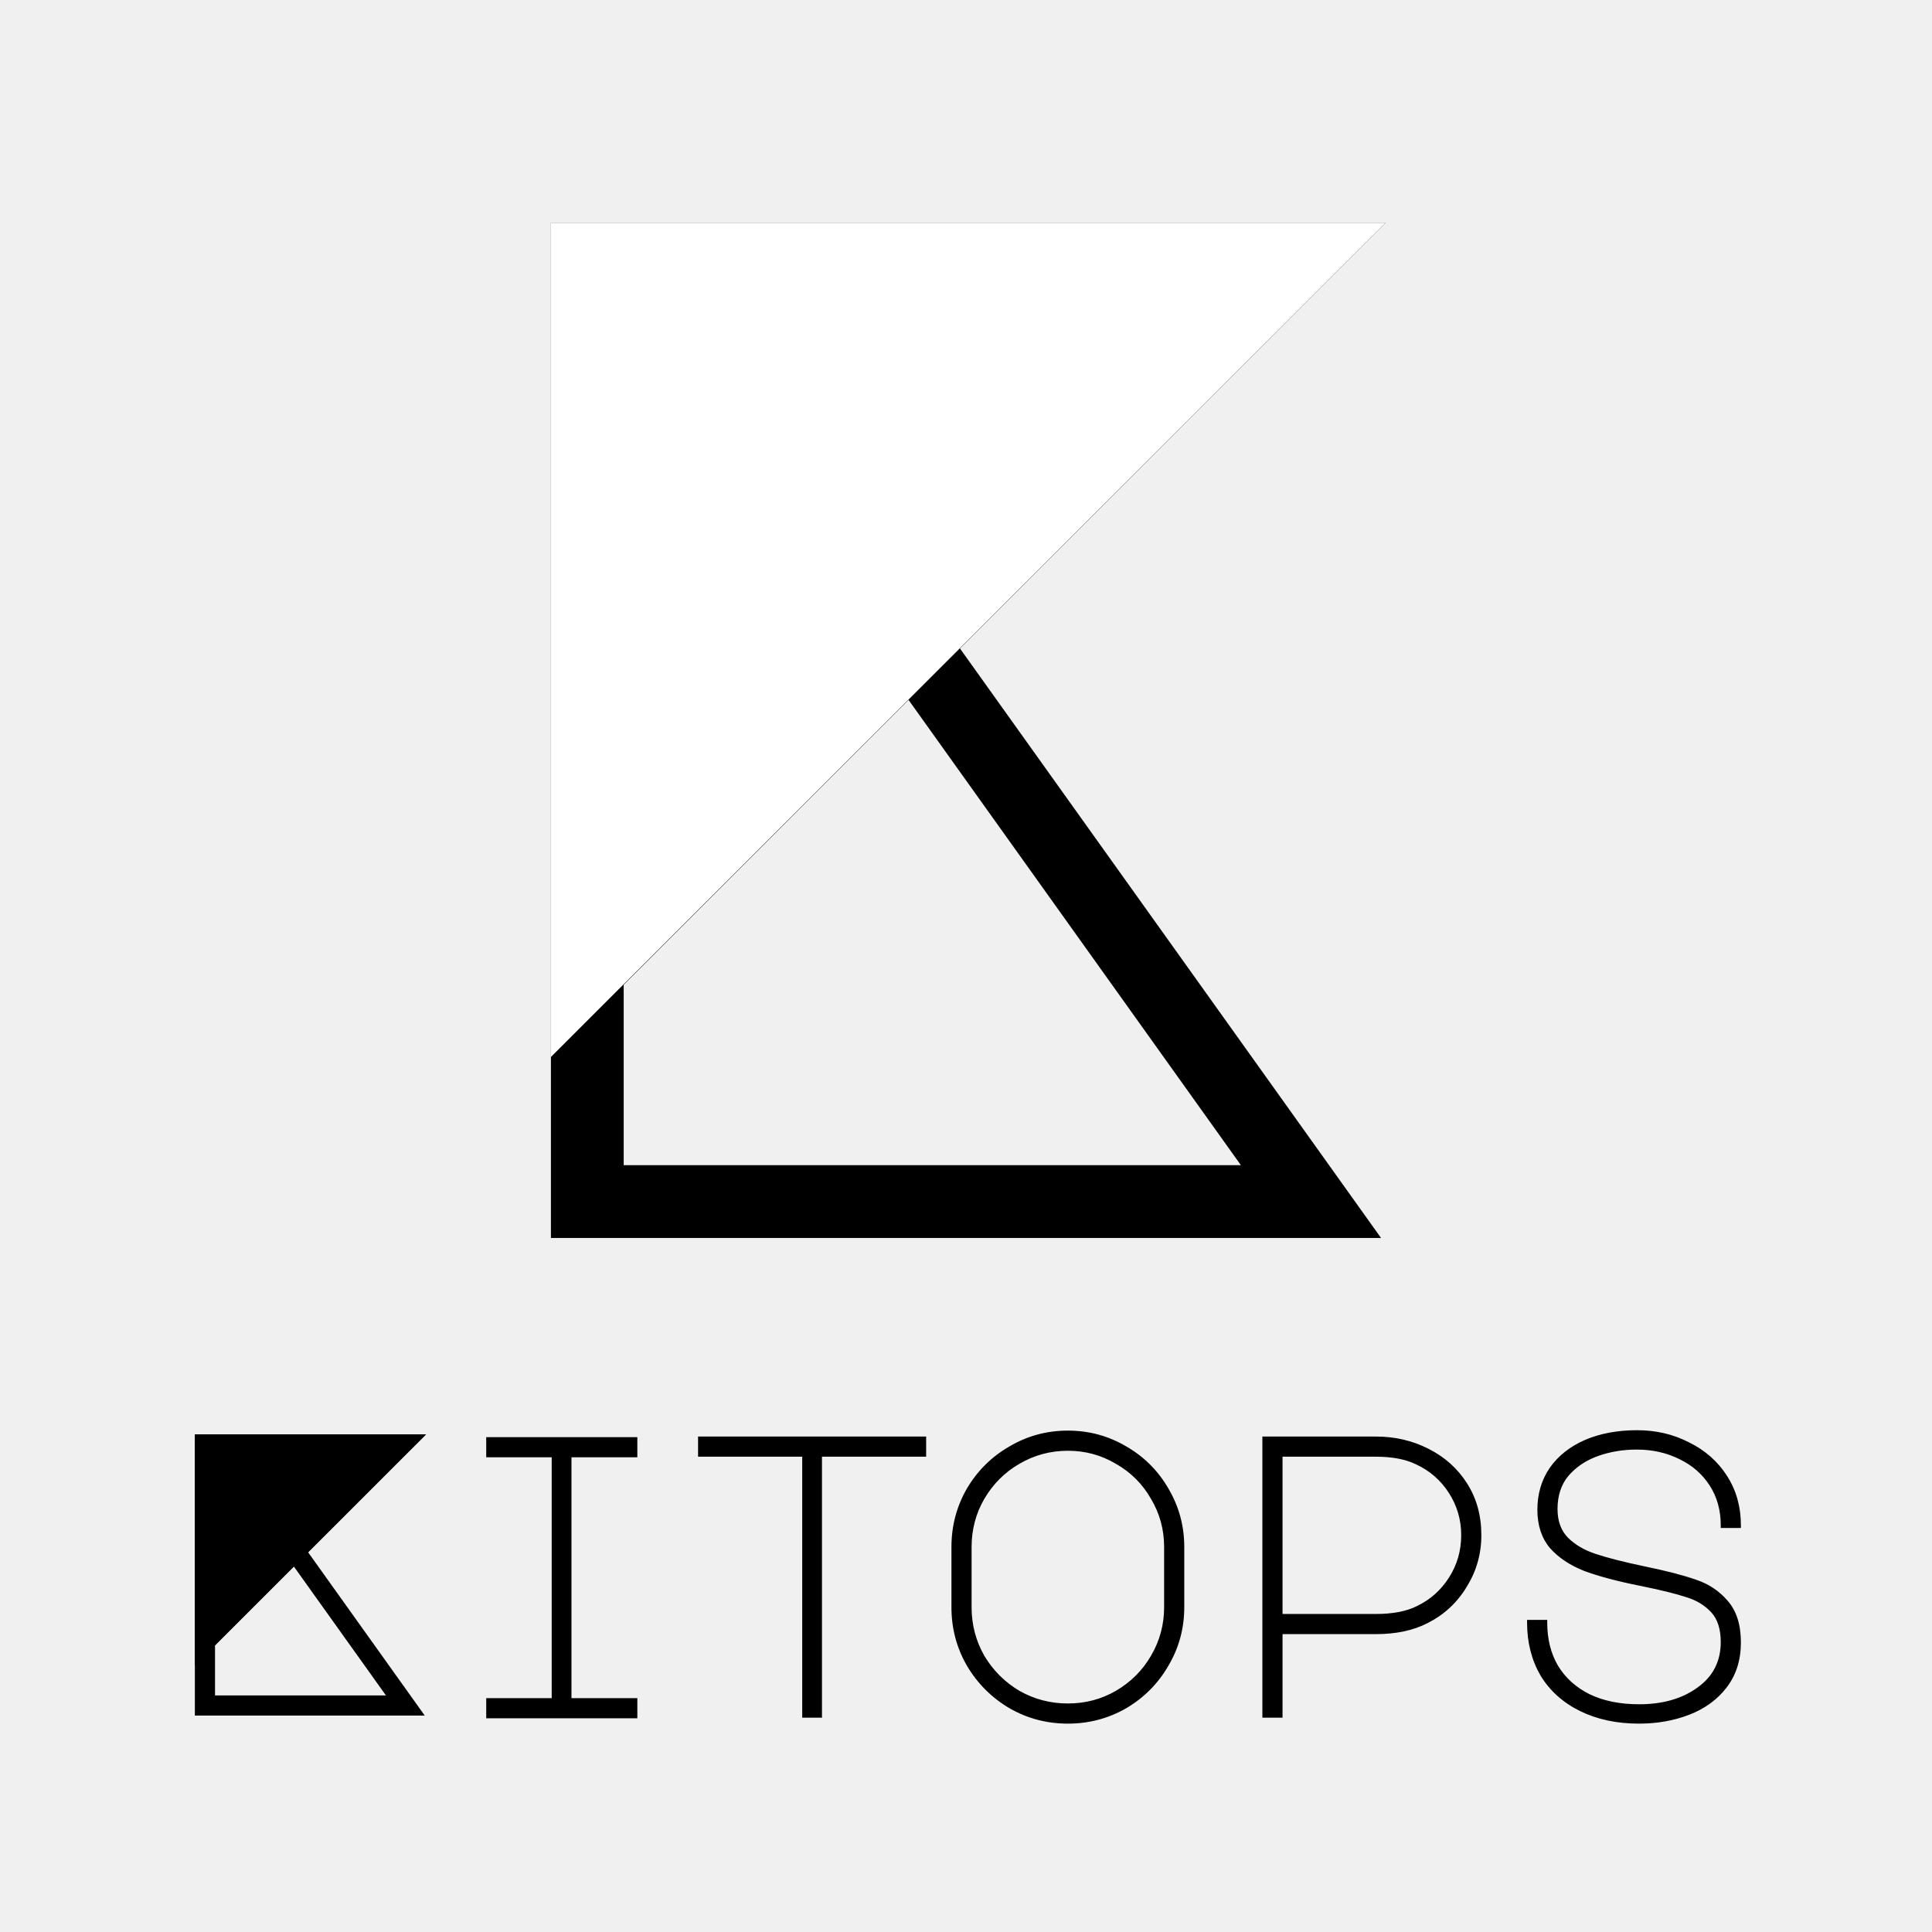
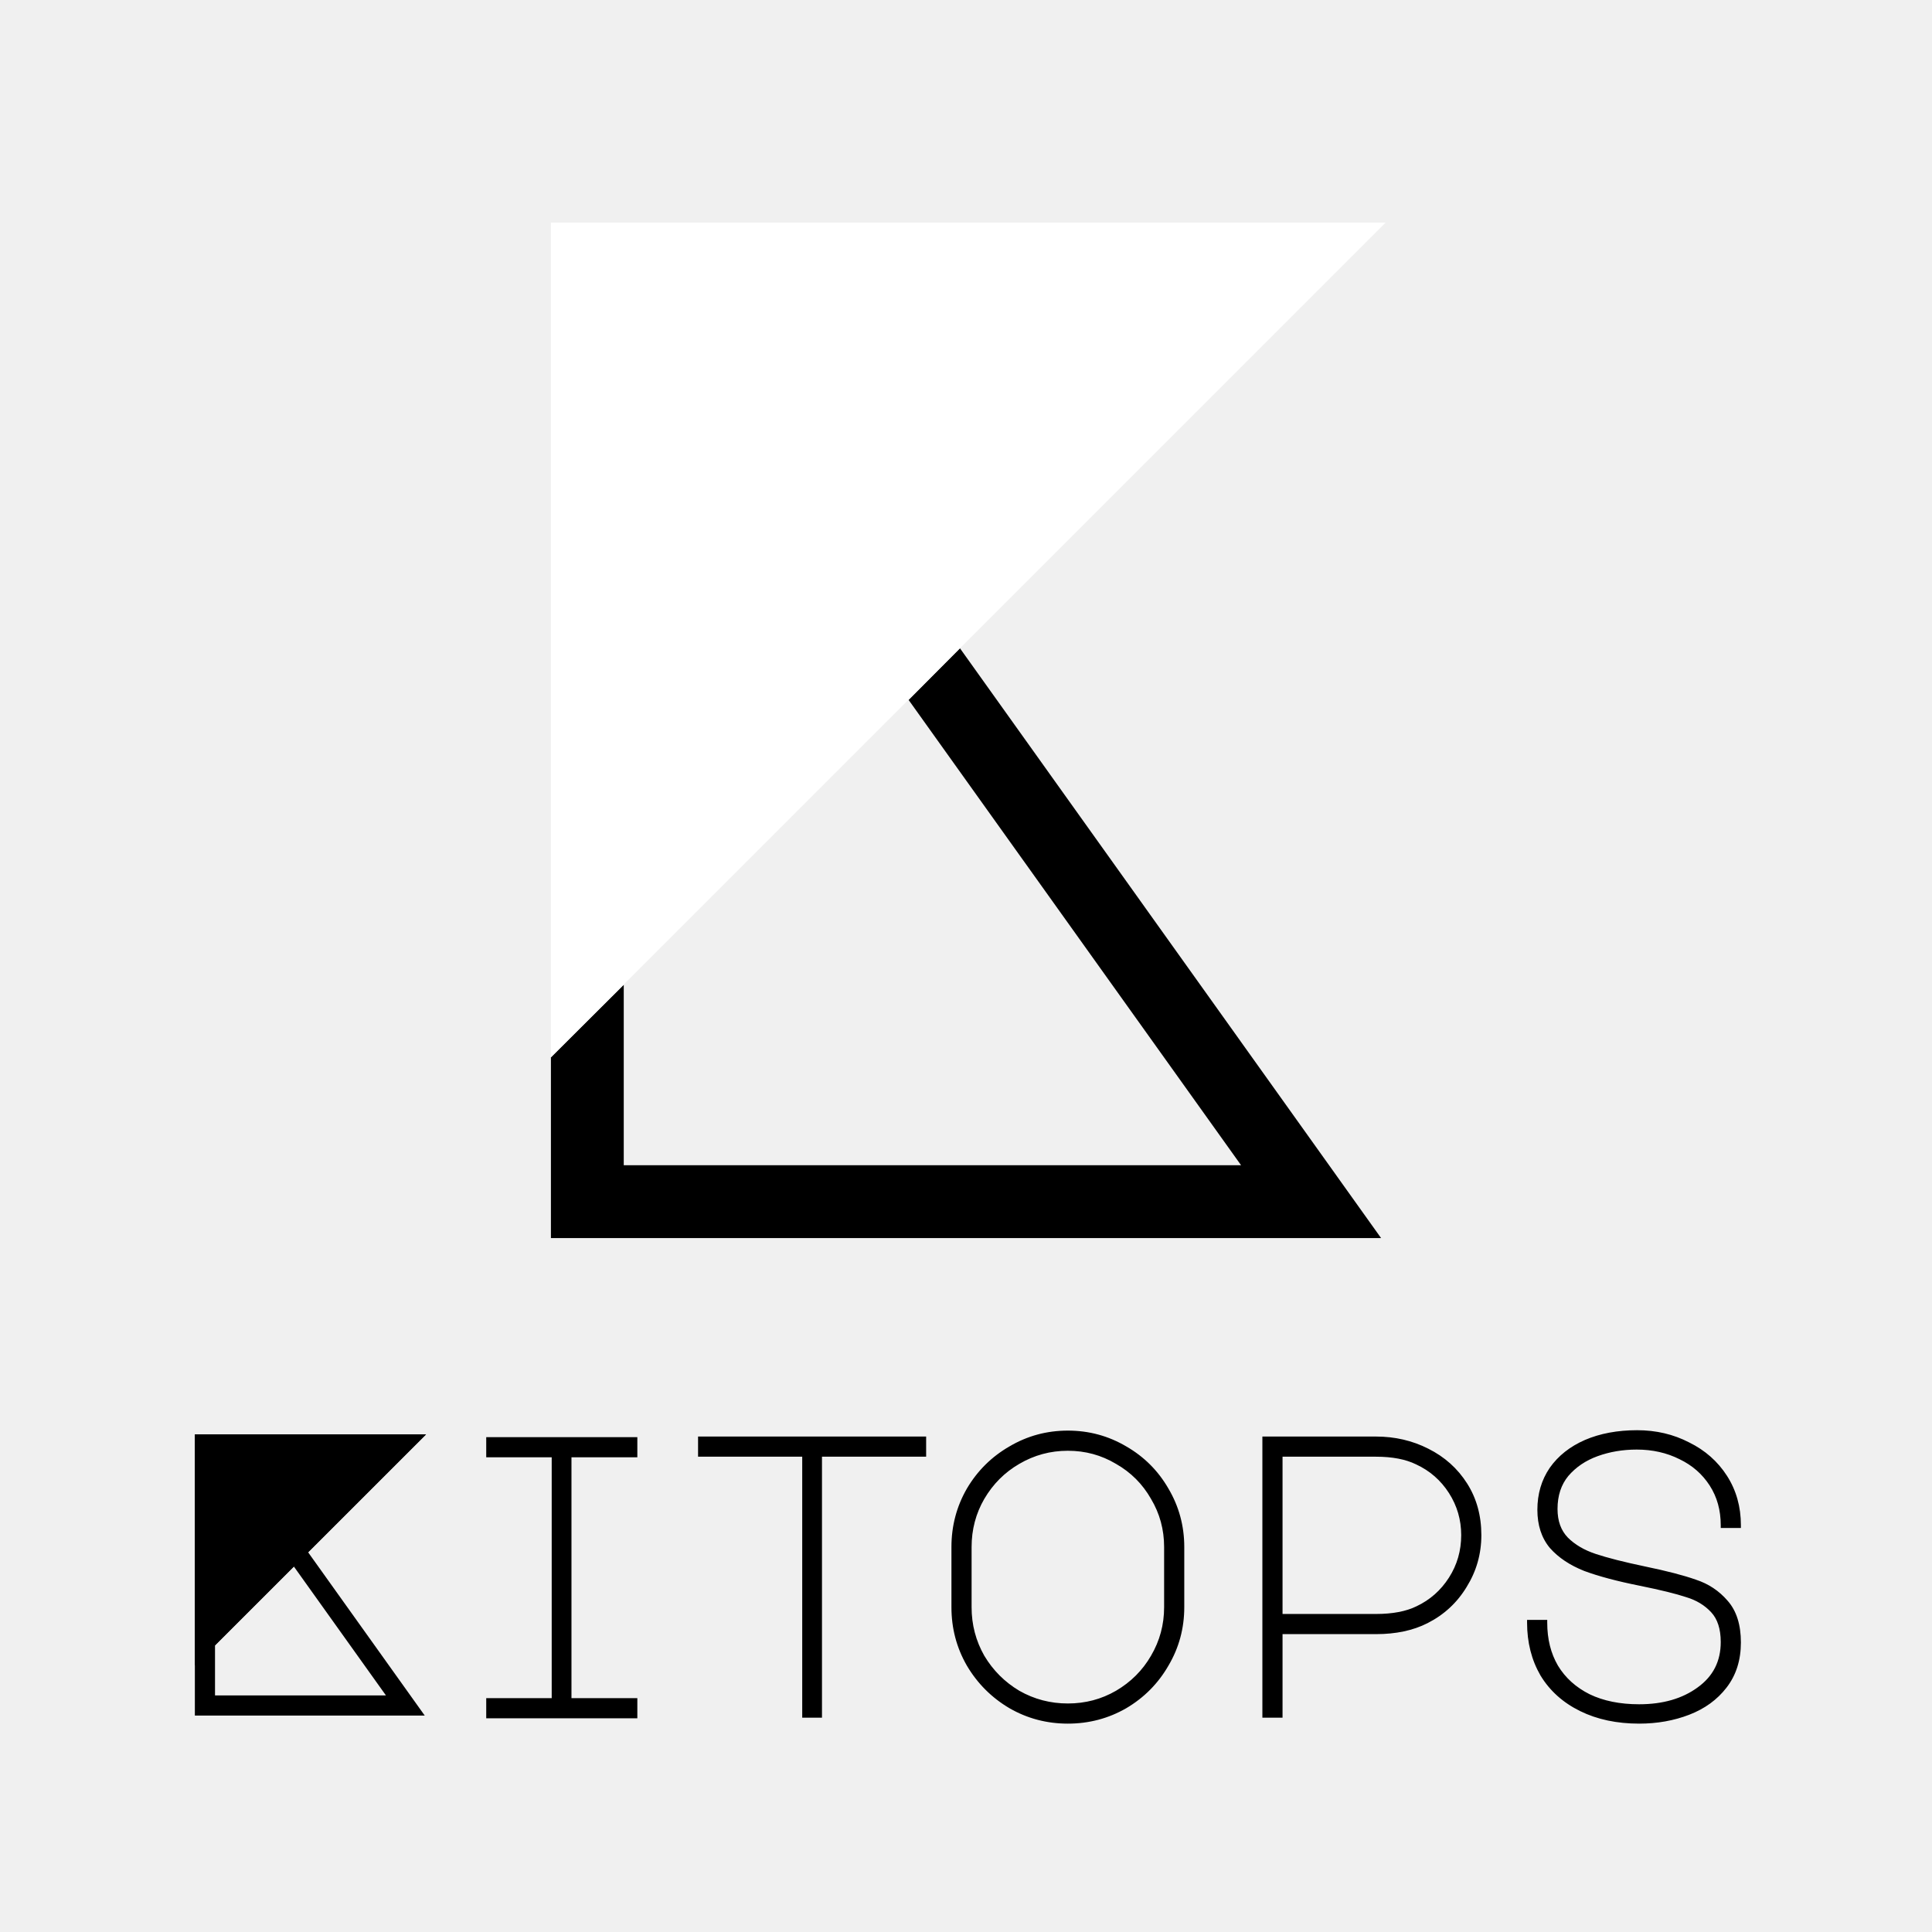
<svg xmlns="http://www.w3.org/2000/svg" width="512" height="512" viewBox="0 0 512 512" fill="none">
-   <path fill-rule="evenodd" clip-rule="evenodd" d="M367.228 59.022L254.401 171.85L365.989 328.073H146V59.022H367.228ZM165.287 308.786V260.963L240.773 185.477L328.851 308.786H165.287Z" fill="black" />
-   <path d="M146 280.108V59.022H367.228L146 280.108Z" fill="white" />
+   <path d="M146 280.2V328.1H366L254.4 171.8L240.8 185.5L328.9 308.8H165.3V261" fill="black" />
+   <path d="M367.2 59H146V280.2L367.2 59Z" fill="white" />
  <path fill-rule="evenodd" clip-rule="evenodd" d="M434.559 420.241C428.591 419.048 423.688 417.745 419.86 416.327L419.845 416.321C416.053 414.819 413.011 412.801 410.752 410.249L410.744 410.241L410.737 410.233C408.509 407.558 407.42 404.164 407.42 400.11C407.42 395.919 408.506 392.205 410.695 388.994L410.701 388.985C412.956 385.785 416.076 383.326 420.032 381.6L420.036 381.598C424.061 379.873 428.675 379.02 433.863 379.02C438.866 379.02 443.458 380.093 447.625 382.247C451.864 384.332 455.218 387.287 457.671 391.11C460.131 394.946 461.355 399.318 461.355 404.203V404.932H456.014V404.203C456.014 400.2 455.032 396.702 453.086 393.683C451.133 390.652 448.474 388.327 445.092 386.703L445.082 386.698C441.693 385.004 437.923 384.151 433.758 384.151C430.057 384.151 426.608 384.734 423.405 385.892C420.227 387.042 417.643 388.791 415.633 391.134C413.732 393.43 412.761 396.335 412.761 399.9C412.761 403.106 413.69 405.604 415.491 407.471C417.355 409.334 419.803 410.784 422.863 411.803C425.973 412.84 430.349 413.953 436.006 415.14C441.75 416.331 446.227 417.492 449.421 418.627C452.758 419.717 455.561 421.573 457.816 424.19C460.207 426.882 461.355 430.609 461.355 435.27C461.355 439.956 460.091 443.967 457.529 447.261C455.061 450.455 451.764 452.84 447.664 454.422C443.585 455.997 439.156 456.78 434.387 456.78C428.488 456.78 423.267 455.678 418.742 453.452C414.219 451.226 410.717 448.09 408.26 444.045L408.252 444.032C405.872 439.921 404.691 435.244 404.691 430.022V429.294H410.032V430.022C410.032 434.389 410.986 438.175 412.869 441.405C414.82 444.633 417.613 447.163 421.274 448.995C424.933 450.755 429.296 451.649 434.387 451.649C440.707 451.649 445.863 450.139 449.91 447.172L449.914 447.169C453.99 444.229 456.014 440.252 456.014 435.165C456.014 431.643 455.135 429.047 453.48 427.265C451.757 425.409 449.564 424.075 446.878 423.269L446.867 423.266L446.856 423.262C444.171 422.367 440.079 421.359 434.559 420.241ZM339.886 455.206H334.545V380.699H364.662C369.667 380.699 374.293 381.773 378.529 383.926C382.841 386.083 386.265 389.144 388.786 393.107C391.317 397.084 392.574 401.666 392.574 406.827C392.574 411.788 391.278 416.363 388.688 420.537C386.168 424.712 382.708 427.918 378.321 430.147C374.488 432.1 369.927 433.06 364.662 433.06H339.886V455.206ZM375.371 425.69C378.954 424 381.823 421.469 383.989 418.085C386.151 414.707 387.233 410.96 387.233 406.827C387.233 402.767 386.152 399.055 383.989 395.675C381.825 392.294 378.923 389.763 375.271 388.072L375.257 388.066C372.518 386.73 368.999 386.041 364.662 386.041H339.886V427.719H364.662C369.071 427.719 372.625 427.029 375.362 425.694L375.371 425.69ZM298.47 452.694L298.477 452.69C303.202 449.899 306.93 446.136 309.651 441.41C312.446 436.678 313.844 431.513 313.844 425.929V409.976C313.844 404.392 312.446 399.227 309.651 394.495C306.929 389.769 303.2 386.04 298.474 383.317C293.742 380.522 288.577 379.125 282.993 379.125C277.409 379.125 272.244 380.522 267.512 383.317C262.786 386.039 259.023 389.767 256.232 394.492L256.228 394.499C253.503 399.23 252.142 404.394 252.142 409.976V425.929C252.142 431.511 253.503 436.675 256.228 441.406L256.232 441.413C259.023 446.137 262.785 449.899 267.509 452.69L267.516 452.694C272.247 455.419 277.411 456.78 282.993 456.78C288.575 456.78 293.739 455.419 298.47 452.694ZM305.034 438.785L305.032 438.788C302.788 442.665 299.696 445.758 295.745 448.075C291.872 450.316 287.626 451.439 282.993 451.439C278.361 451.439 274.08 450.317 270.136 448.074C266.256 445.759 263.163 442.666 260.848 438.786C258.605 434.842 257.483 430.561 257.483 425.929V409.976C257.483 405.343 258.606 401.097 260.847 397.224C263.164 393.272 266.257 390.181 270.134 387.936L270.137 387.934C274.082 385.622 278.363 384.466 282.993 384.466C287.623 384.466 291.866 385.622 295.739 387.932L295.752 387.939C299.696 390.183 302.786 393.273 305.03 397.217L305.037 397.23C307.347 401.102 308.503 405.346 308.503 409.976V425.929C308.503 430.559 307.347 434.84 305.034 438.785ZM245.437 380.699V386.041H217.834V455.206H212.597V386.041H184.994V380.699H245.437ZM168.902 386.204V380.863H128.856V386.204H146.208V450.028H128.856V455.369H168.902V450.028H151.445V386.204H168.902ZM81.659 411.378L112.903 380.134H51.64V454.64H112.56L81.659 411.378ZM56.981 436.056V449.299H102.276L77.885 415.152L56.981 436.056Z" fill="black" />
  <path d="M51.64 441.358V380.134H112.903L51.64 441.358Z" fill="black" />
</svg>
